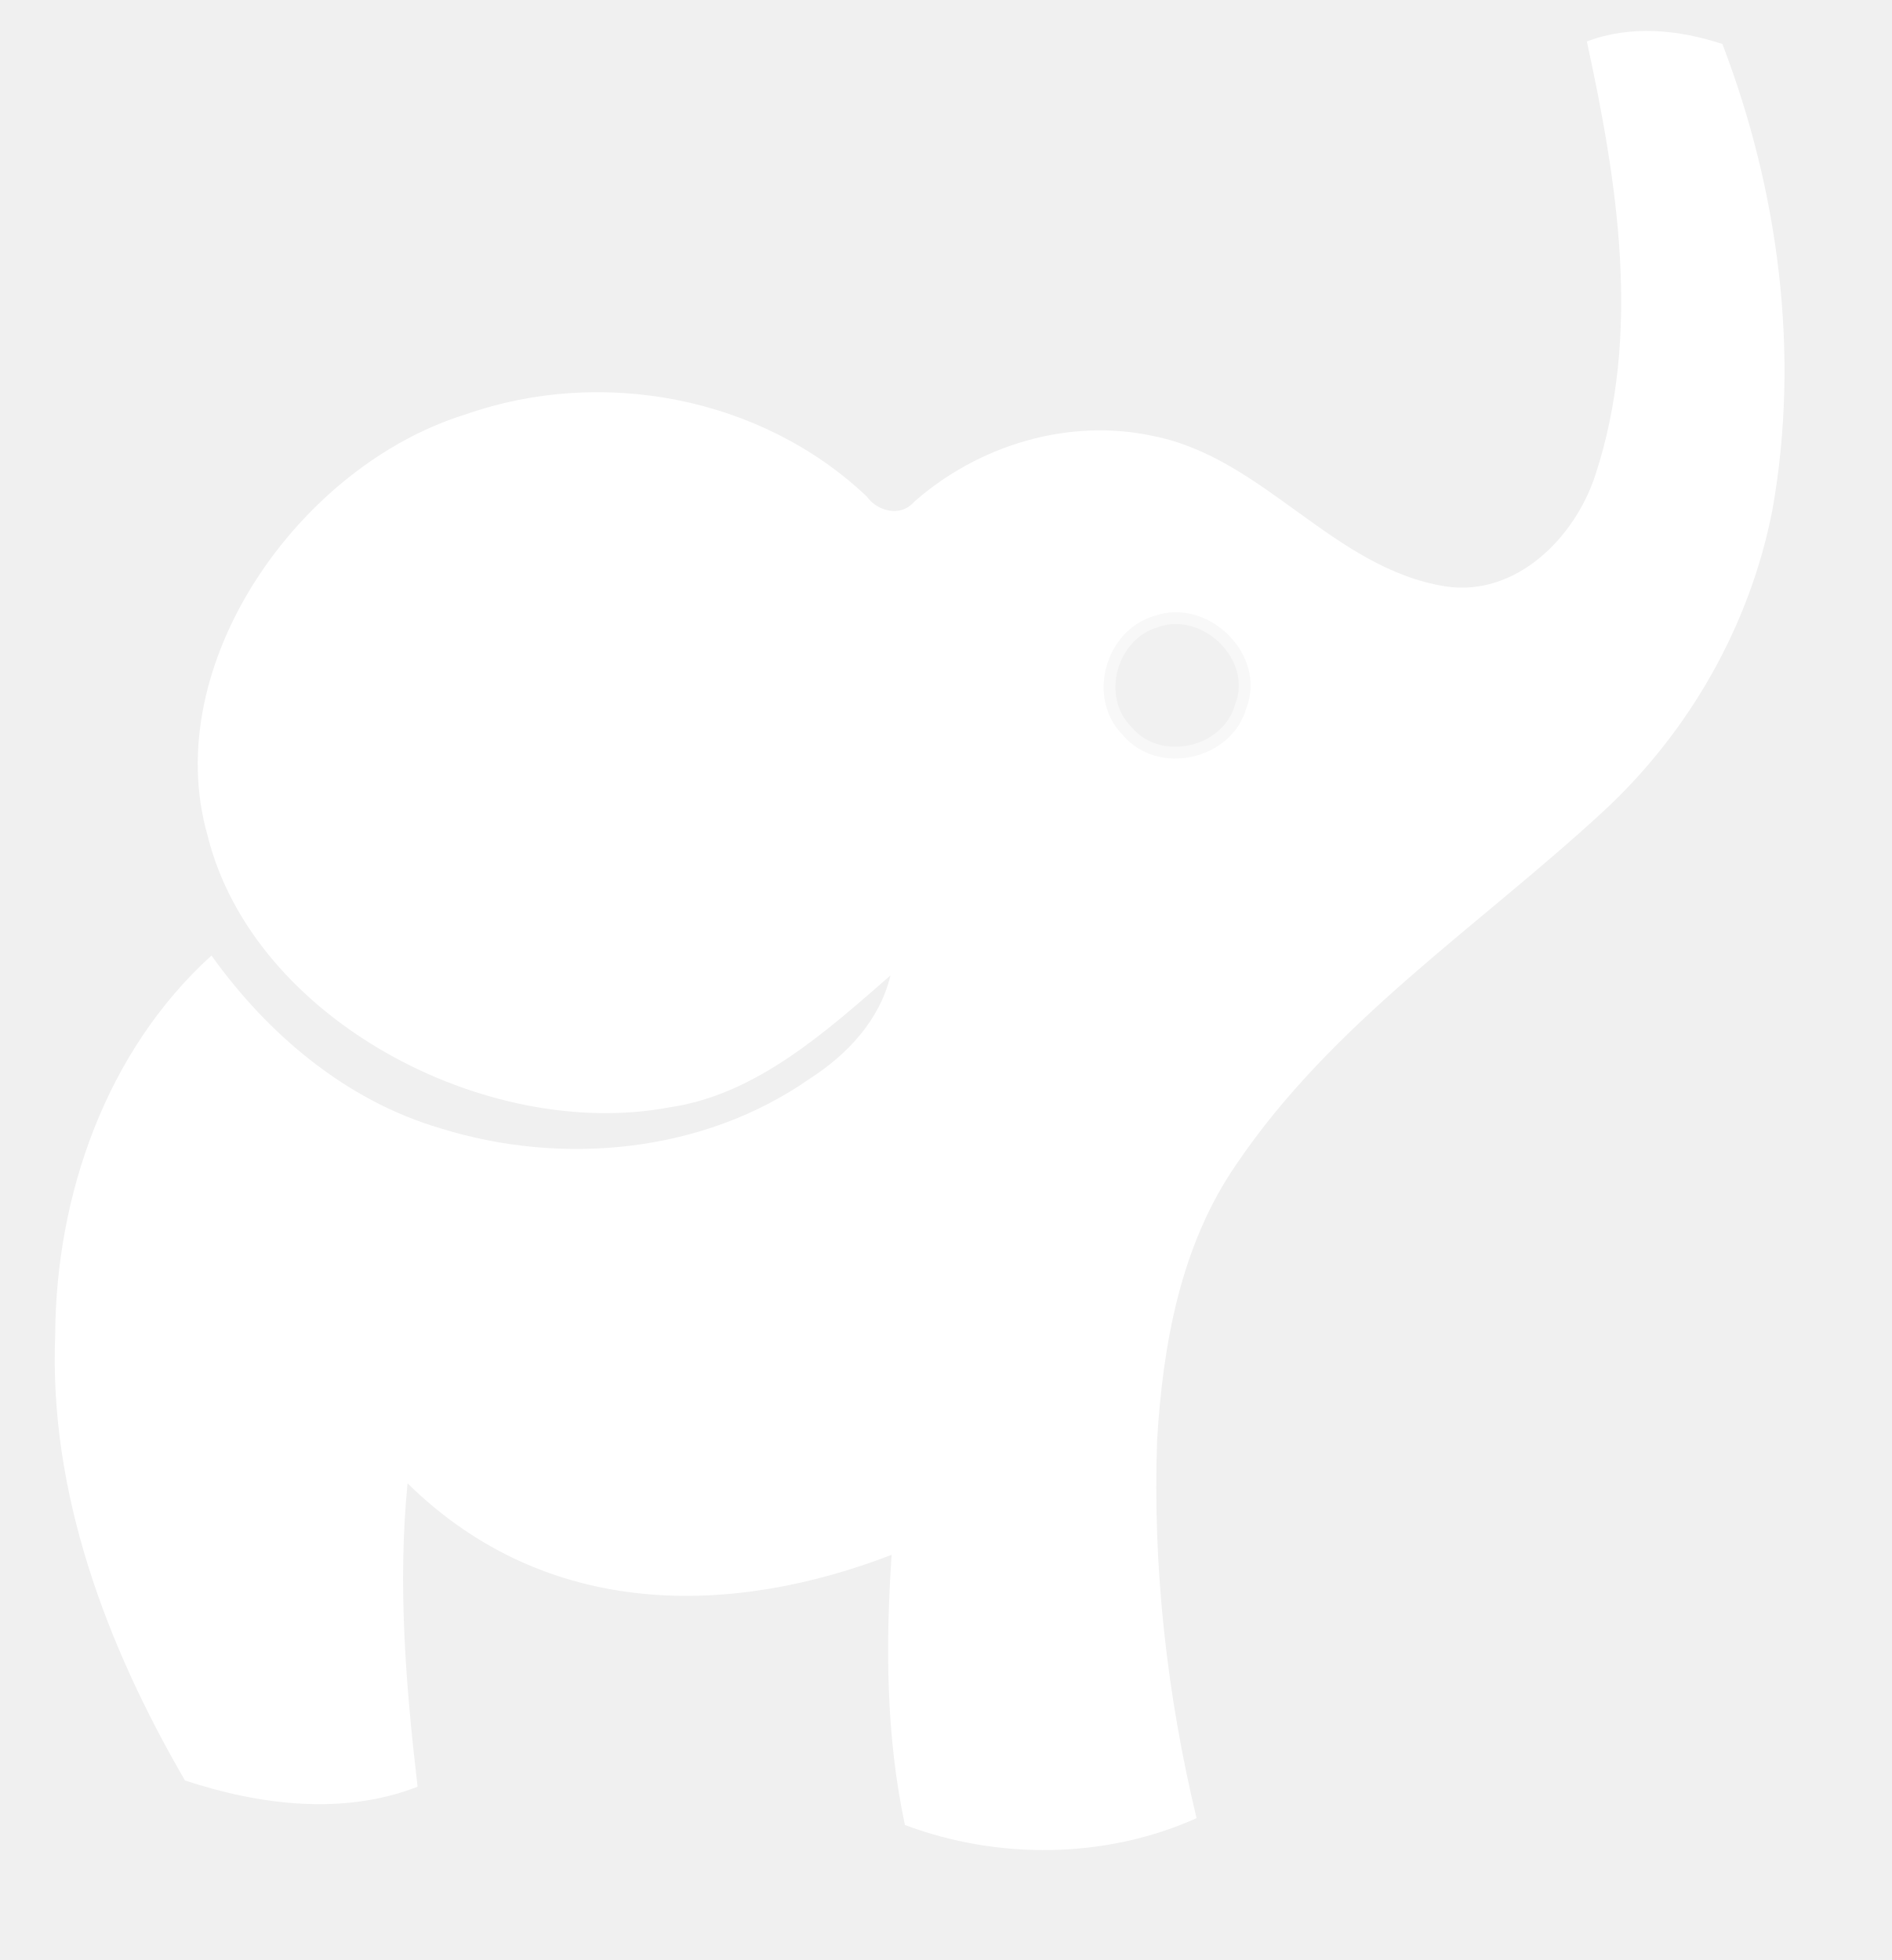
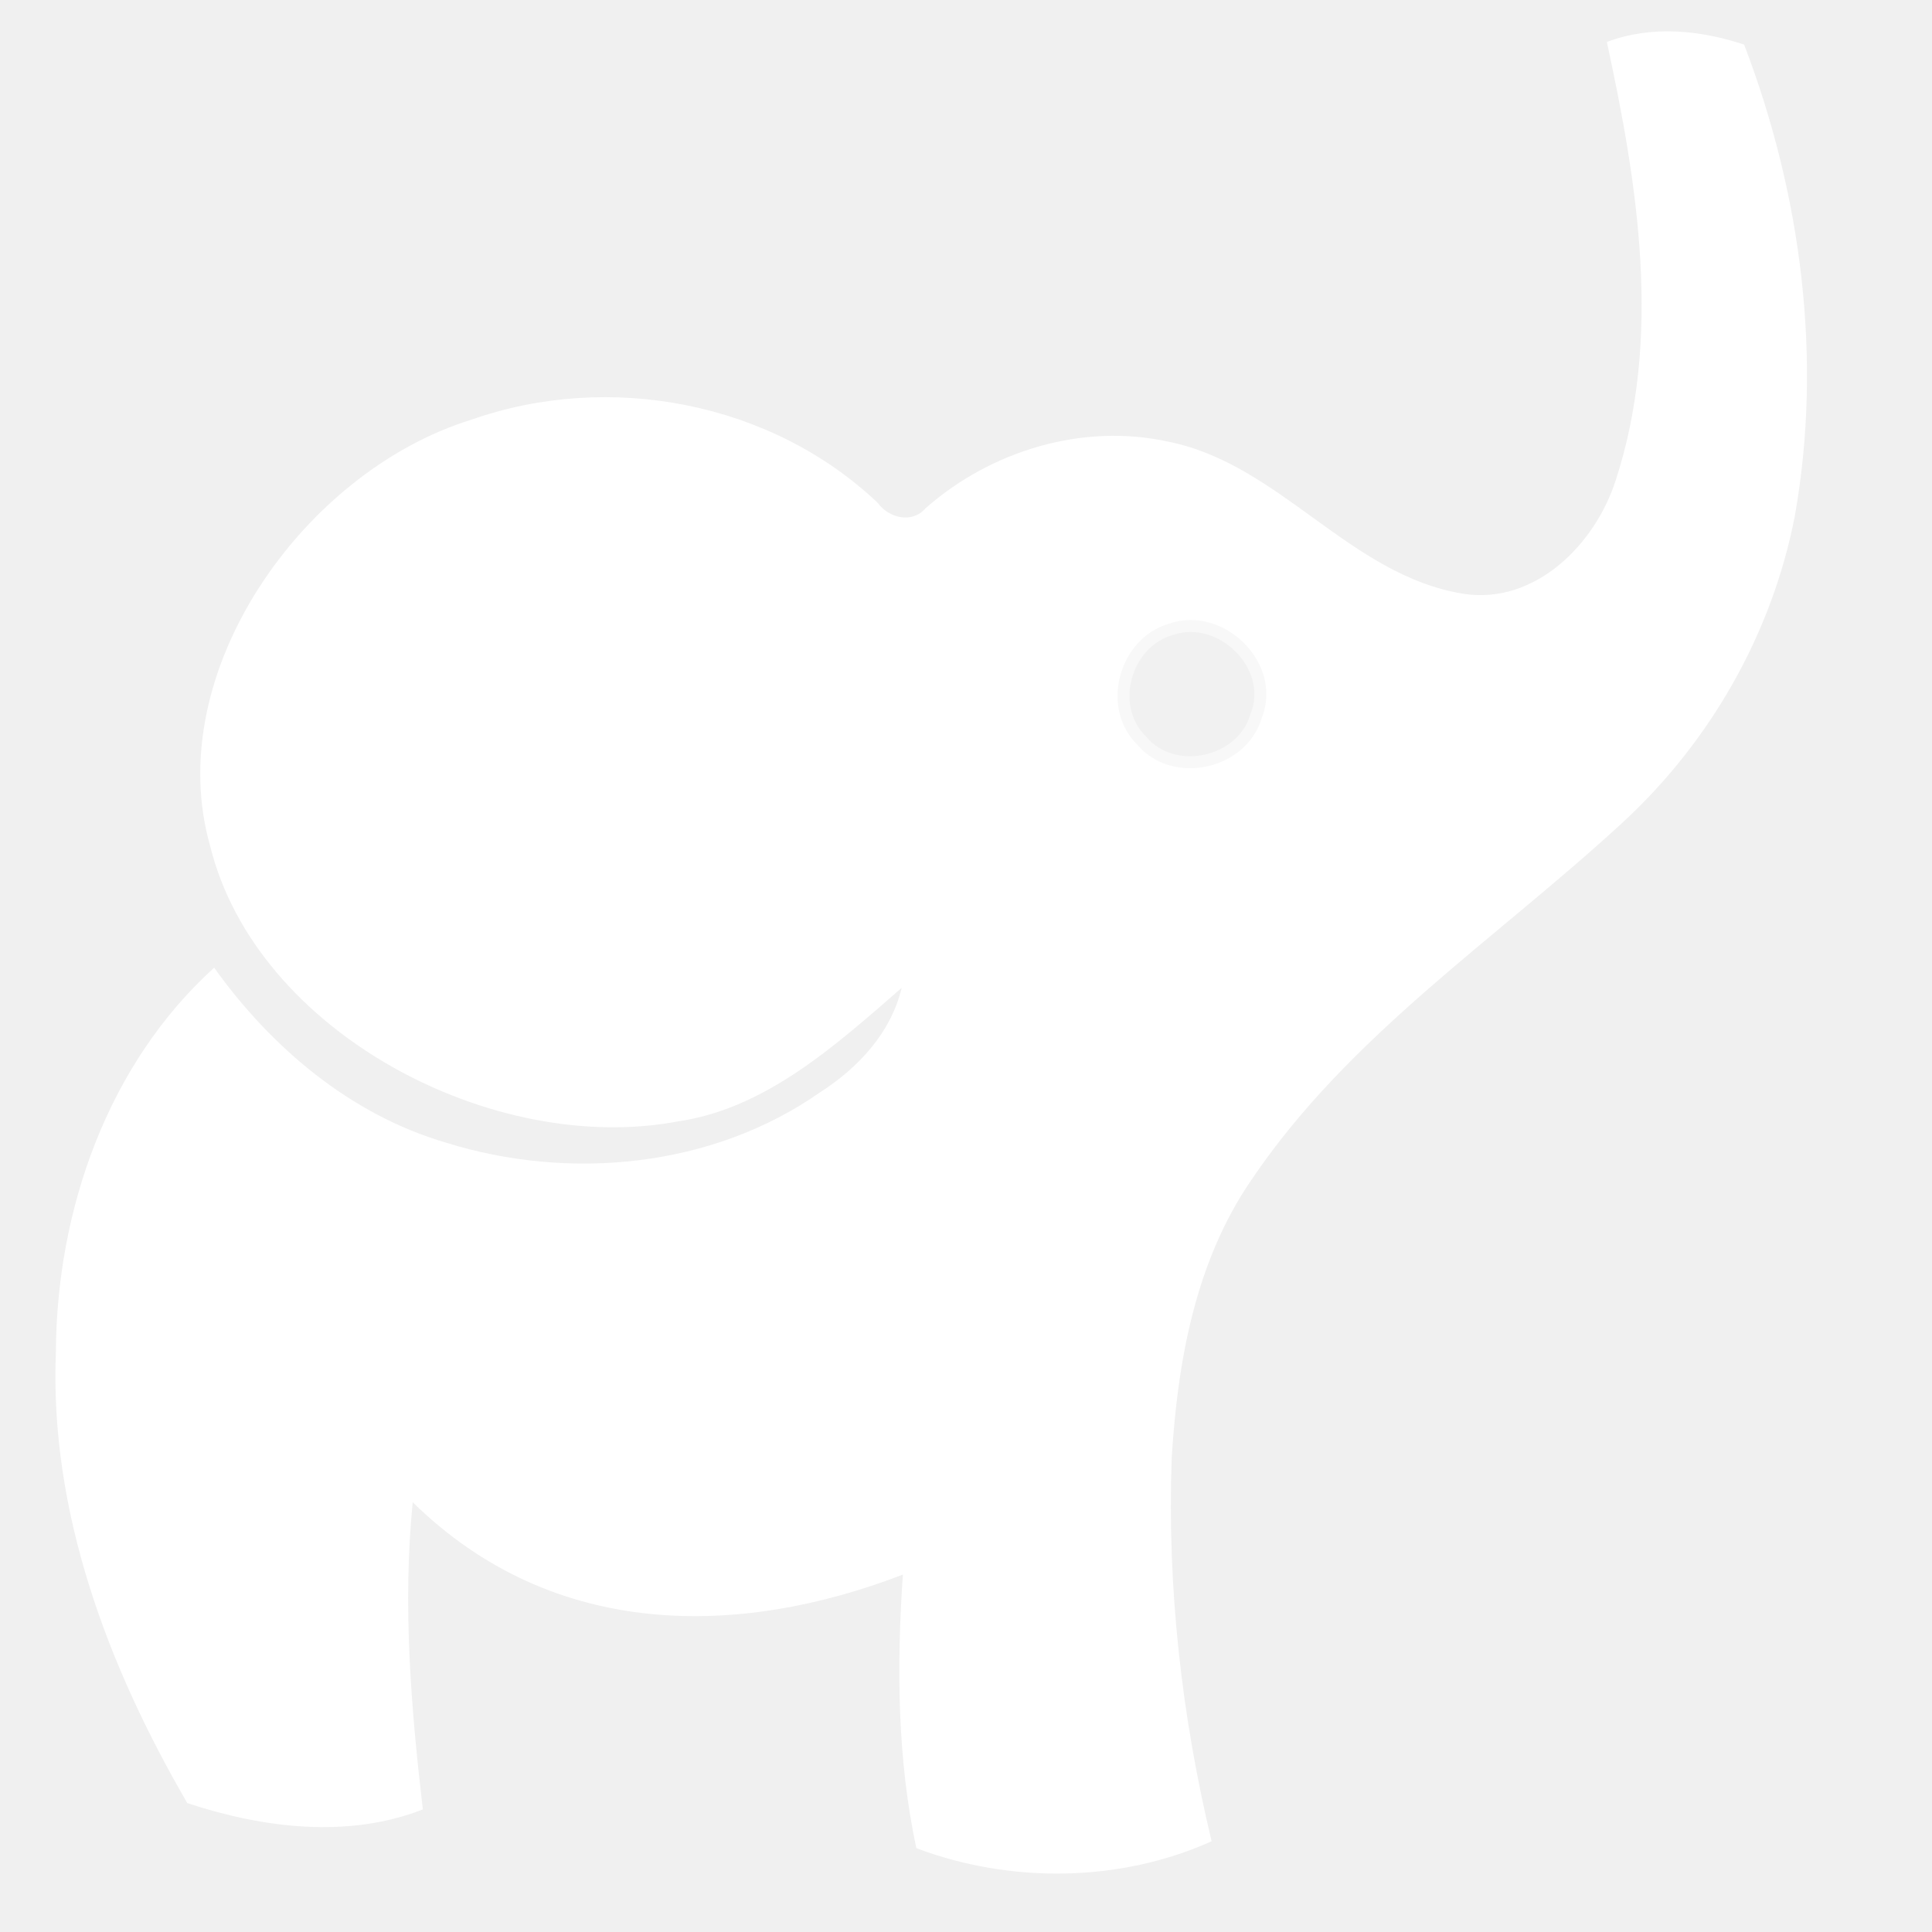
- <svg xmlns="http://www.w3.org/2000/svg" width="160.625" height="166.437">
+ <svg xmlns="http://www.w3.org/2000/svg" version="1.1" id="SomeId" viewBox="0 0 162 162">
  <rect id="backgroundrect" width="125.488" height="130.029" x="2.344" y="0" fill="none" stroke="none" class="" />
  <g>
    <rect fill="none" id="canvas_background" height="170" width="397" y="-1" x="-1" />
  </g>
  <defs>
    <mask id="eye">
      <rect width="100%" height="100%" fill="white" />
      <path stroke="#4b94dd" id="svg_3" d="m98.183,52.771c4.173,-1.472 8.832,3.064 7.154,7.242c-1.141,4.017 -6.924,5.311 -9.624,2.077c-2.887,-2.86 -1.388,-8.213 2.47,-9.319z" fill="black" fill-opacity="0.9" class="" stroke-opacity="1" />
    </mask>
  </defs>
-   <g class="currentLayer">
-     <path id="svg_2" d="m134.736,3.521c3.72,-1.41 7.8,-1.01 11.51,0.22c4.78,12.48 6.6,26.32 4.25,39.53c-1.9,9.83 -7.08,18.92 -14.44,25.7c-10.56,9.74 -22.95,17.85 -31.1,29.93c-4.72,6.84 -6.22,15.27 -6.71,23.41c-0.38,10.79 0.83,21.59 3.35,32.08c-7.71,3.47 -16.88,3.55 -24.76,0.58c-1.61,-7.53 -1.65,-15.29 -1.13,-22.94c-13.6,5.24 -29.25,5.574 -41.1,-6.07c-0.85,8.58 -0.15,17.22 0.85,25.76c-6.31,2.47 -13.46,1.55 -19.75,-0.53c-6.65,-11.44 -11.56,-24.4 -11.02,-37.82c0.06,-11.89 4.33,-24.12 13.27,-32.23c4.79,6.7 11.43,12.32 19.43,14.67c10.37,3.23 22.34,2.1 31.35,-4.2c3.2,-2.05 5.97,-4.99 6.87,-8.78c-5.5,4.8 -11.409,10.129 -18.749,11.199c-15.5,2.93 -35.351,-7.441 -39.231,-23.071c-4.15,-14.53 7.79,-31.417 21.9,-35.767c11.54,-4.06 25.14,-1.5 34.07,6.97c0.92,1.28 2.89,1.77 4.02,0.45c5.45,-4.8 13.12,-7.15 20.29,-5.59c9.43,1.86 15.24,11.23 24.81,12.77c6,0.92 11.01,-4.13 12.74,-9.45c3.93,-11.96 1.89,-24.81 -0.72,-36.82z" fill="#ffffff" mask="url(#eye)" />
-   </g>
+   <path id="svg_2" d="m134.736,3.521c3.72,-1.41 7.8,-1.01 11.51,0.22c4.78,12.48 6.6,26.32 4.25,39.53c-1.9,9.83 -7.08,18.92 -14.44,25.7c-10.56,9.74 -22.95,17.85 -31.1,29.93c-4.72,6.84 -6.22,15.27 -6.71,23.41c-0.38,10.79 0.83,21.59 3.35,32.08c-7.71,3.47 -16.88,3.55 -24.76,0.58c-1.61,-7.53 -1.65,-15.29 -1.13,-22.94c-13.6,5.24 -29.25,5.574 -41.1,-6.07c-0.85,8.58 -0.15,17.22 0.85,25.76c-6.31,2.47 -13.46,1.55 -19.75,-0.53c-6.65,-11.44 -11.56,-24.4 -11.02,-37.82c0.06,-11.89 4.33,-24.12 13.27,-32.23c4.79,6.7 11.43,12.32 19.43,14.67c10.37,3.23 22.34,2.1 31.35,-4.2c3.2,-2.05 5.97,-4.99 6.87,-8.78c-5.5,4.8 -11.409,10.129 -18.749,11.199c-15.5,2.93 -35.351,-7.441 -39.231,-23.071c-4.15,-14.53 7.79,-31.417 21.9,-35.767c11.54,-4.06 25.14,-1.5 34.07,6.97c0.92,1.28 2.89,1.77 4.02,0.45c5.45,-4.8 13.12,-7.15 20.29,-5.59c9.43,1.86 15.24,11.23 24.81,12.77c6,0.92 11.01,-4.13 12.74,-9.45c3.93,-11.96 1.89,-24.81 -0.72,-36.82z" fill="#ffffff" mask="url(#eye)" />
</svg>
